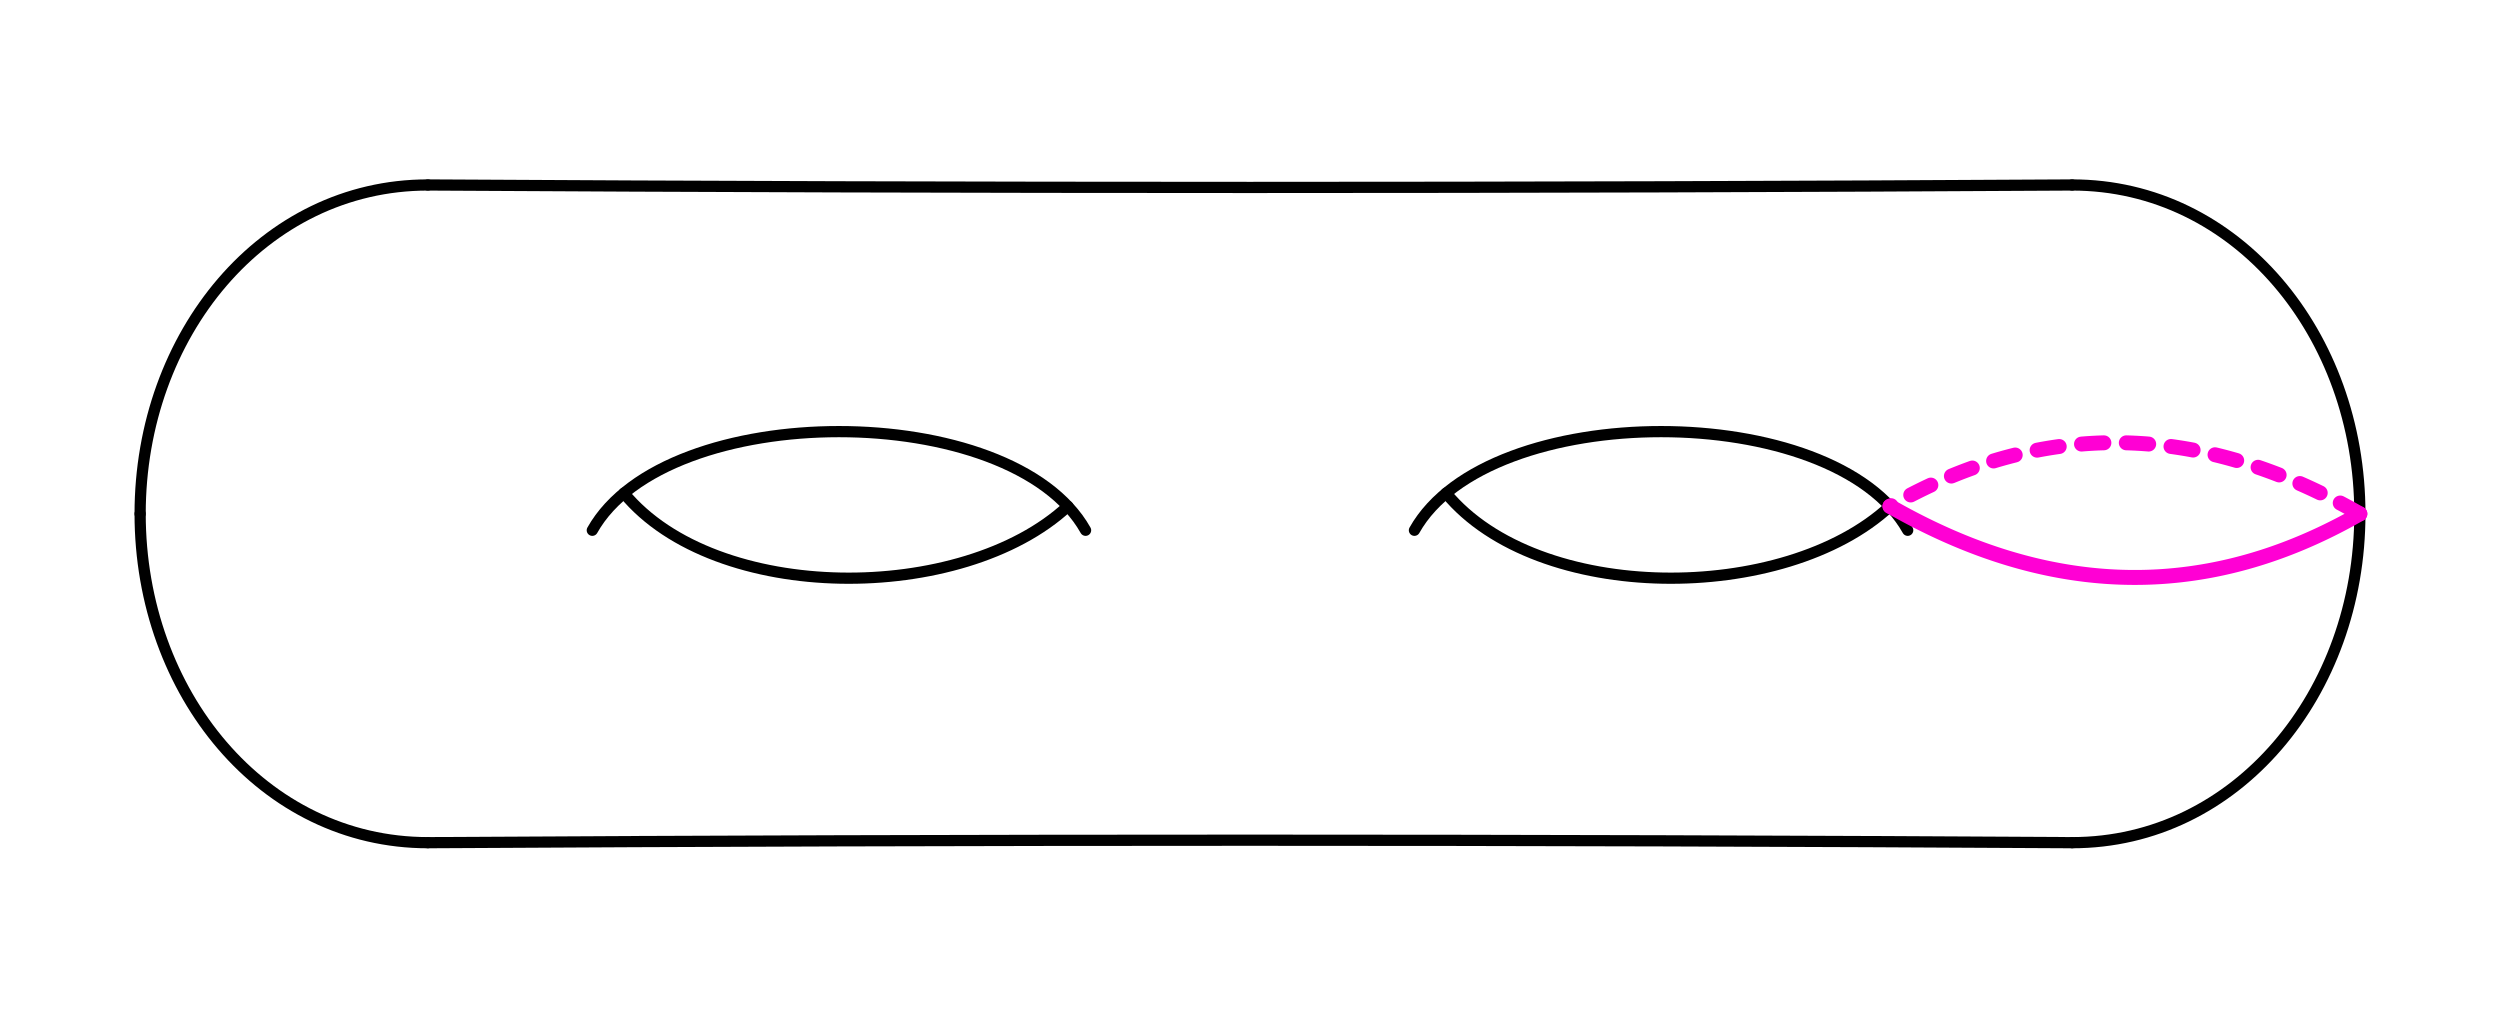
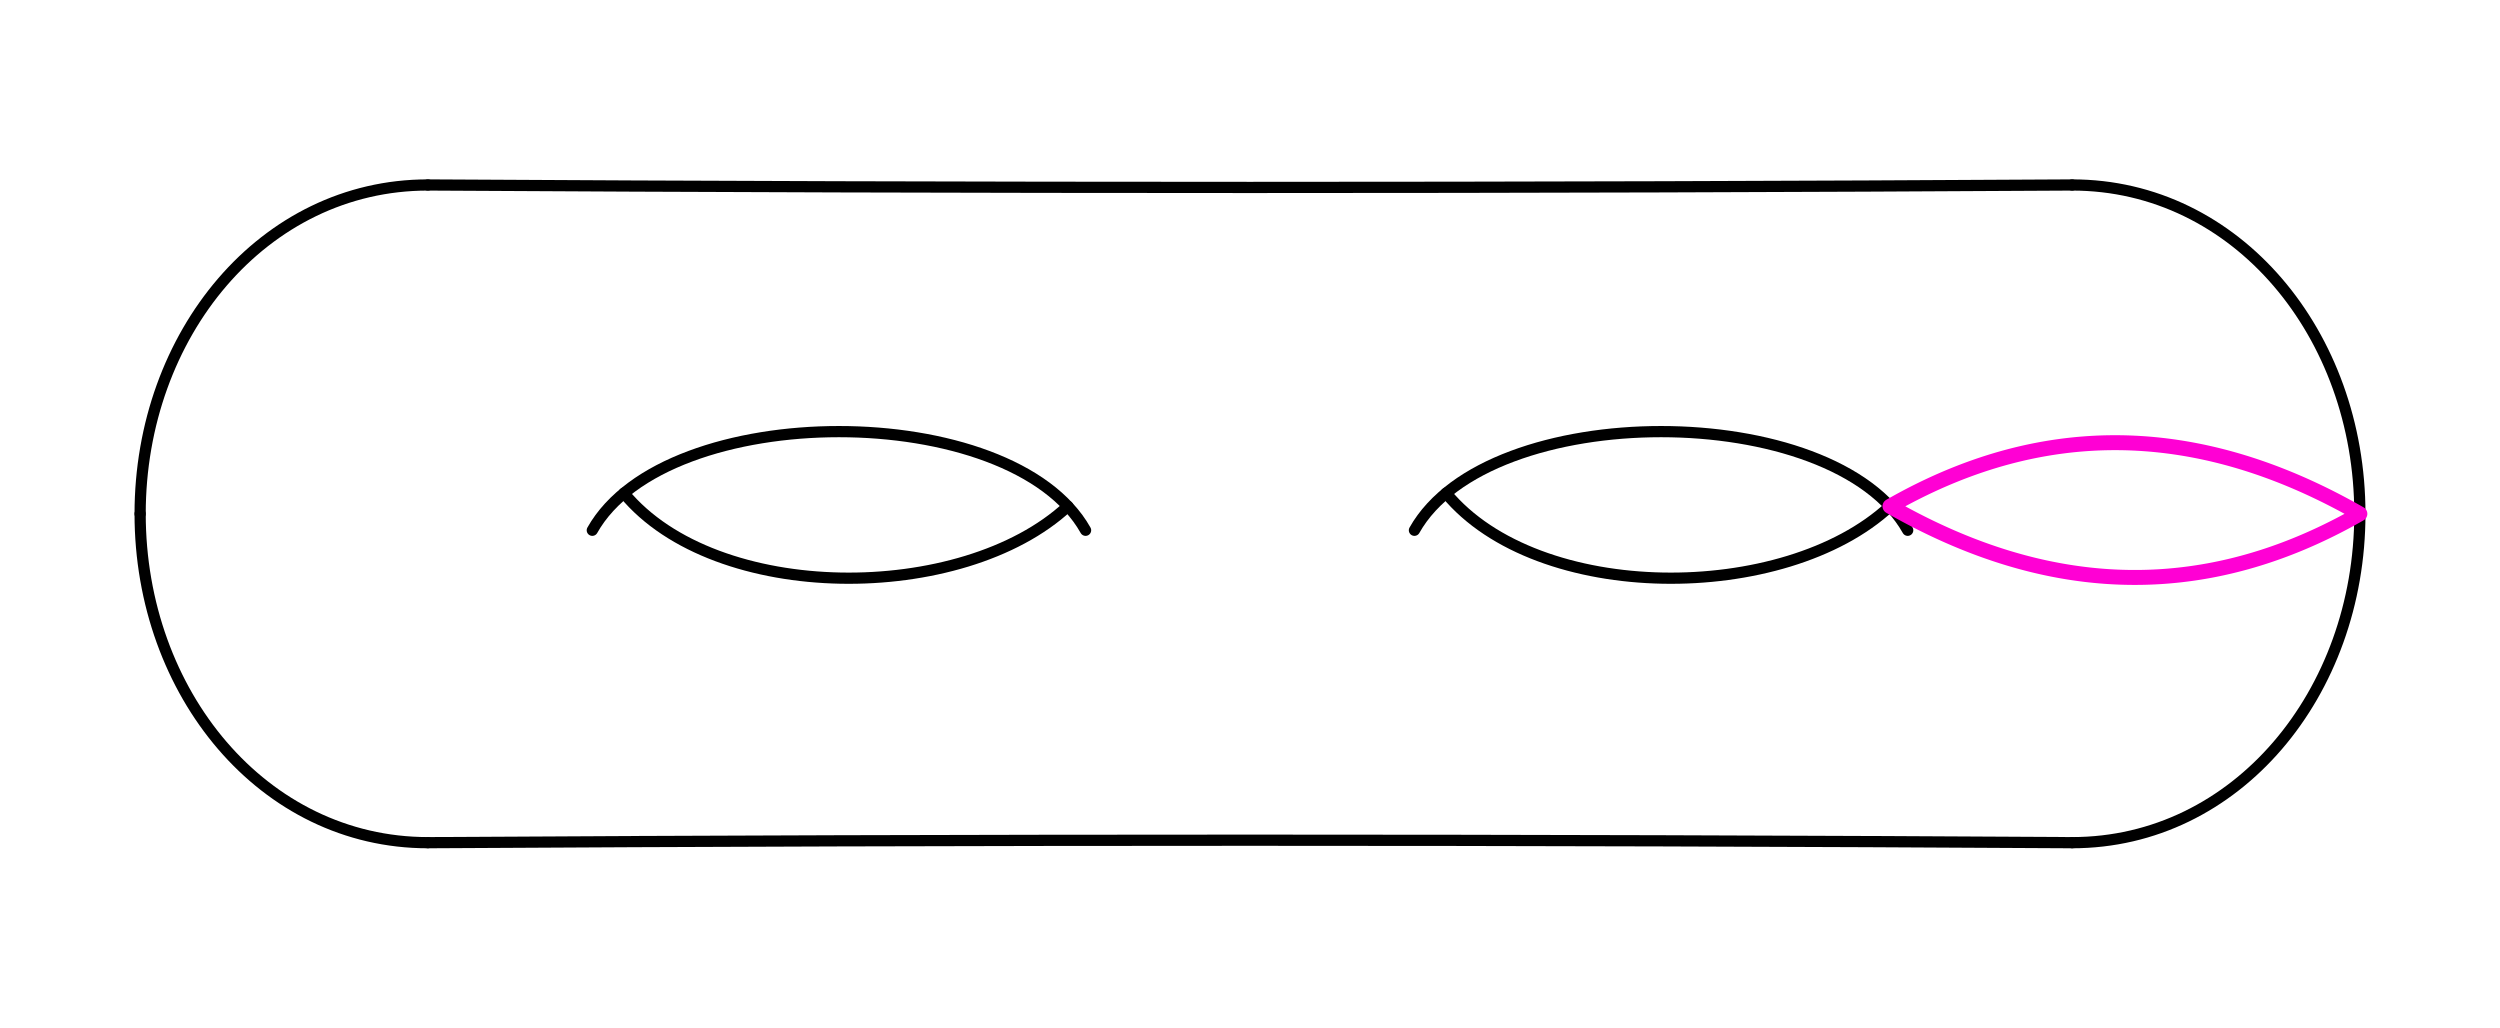
<svg xmlns="http://www.w3.org/2000/svg" viewBox="0 0 334.5 137.5" width="334.5" height="137.5" role="img">
  <path class="surface-outline" d="M 18.75 68.75 C 18.75 44.75 35.25 24.75 57.25 24.75" fill="none" stroke="#000000" stroke-width="1.5" stroke-linecap="round" stroke-linejoin="round" />
  <path class="surface-outline" d="M 18.75 68.75 C 18.75 92.75 35.25 112.75 57.25 112.75" fill="none" stroke="#000000" stroke-width="1.5" stroke-linecap="round" stroke-linejoin="round" />
  <path class="surface-outline" d="M 57.25 24.75 C 130.583 25.19 203.917 25.19 277.25 24.75" fill="none" stroke="#000000" stroke-width="1.5" stroke-linecap="round" stroke-linejoin="round" />
  <path class="surface-outline" d="M 57.25 112.75 C 130.583 112.31 203.917 112.31 277.25 112.75" fill="none" stroke="#000000" stroke-width="1.5" stroke-linecap="round" stroke-linejoin="round" />
  <path class="surface-outline" d="M 315.75 68.75 C 315.75 44.75 299.25 24.75 277.25 24.75" fill="none" stroke="#000000" stroke-width="1.5" stroke-linecap="round" stroke-linejoin="round" />
  <path class="surface-outline" d="M 315.75 68.75 C 315.75 92.75 299.25 112.75 277.25 112.75" fill="none" stroke="#000000" stroke-width="1.5" stroke-linecap="round" stroke-linejoin="round" />
  <path class="handle" d="M 79.25 70.95 C 89.15 53.35 135.35 53.35 145.25 70.95" fill="none" stroke="#000000" stroke-width="1.5" stroke-linecap="round" stroke-linejoin="round" />
  <path class="handle" d="M 83.485 65.988 C 95.75 80.85 128.75 80.85 142.879 67.741" fill="none" stroke="#000000" stroke-width="1.5" stroke-linecap="round" stroke-linejoin="round" />
  <path class="handle" d="M 189.25 70.95 C 199.15 53.35 245.35 53.35 255.25 70.95" fill="none" stroke="#000000" stroke-width="1.5" stroke-linecap="round" stroke-linejoin="round" />
  <path class="handle" d="M 193.485 65.988 C 205.75 80.85 238.75 80.85 252.879 67.741" fill="none" stroke="#000000" stroke-width="1.5" stroke-linecap="round" stroke-linejoin="round" />
-   <path class="named-cut" d="M 252.879 67.741 L 253.127 67.882 L 253.375 68.023 L 253.622 68.162 L 253.87 68.3 L 254.117 68.437 L 254.365 68.573 L 254.613 68.708 L 254.86 68.843 L 255.108 68.976 L 255.356 69.108 L 255.603 69.239 L 255.851 69.369 L 256.098 69.498 L 256.346 69.626 L 256.594 69.752 L 256.841 69.878 L 257.089 70.003 L 257.337 70.127 L 257.584 70.25 L 257.832 70.371 L 258.079 70.492 L 258.327 70.612 L 258.575 70.73 L 258.822 70.848 L 259.297 71.07 L 259.771 71.288 L 260.245 71.503 L 260.72 71.714 L 261.194 71.921 L 261.669 72.124 L 262.143 72.323 L 262.617 72.519 L 263.092 72.71 L 263.566 72.898 L 264.041 73.082 L 264.515 73.262 L 264.989 73.438 L 265.464 73.61 L 265.938 73.778 L 266.413 73.942 L 266.887 74.103 L 267.361 74.259 L 267.836 74.412 L 268.31 74.561 L 268.785 74.706 L 269.259 74.846 L 269.733 74.983 L 270.208 75.116 L 270.682 75.245 L 271.157 75.37 L 271.631 75.492 L 272.105 75.609 L 272.58 75.722 L 273.054 75.831 L 273.529 75.937 L 274.003 76.038 L 274.477 76.135 L 274.952 76.228 L 275.426 76.318 L 275.901 76.403 L 276.375 76.484 L 276.849 76.562 L 277.324 76.635 L 277.798 76.704 L 278.273 76.769 L 278.747 76.831 L 279.221 76.888 L 279.696 76.941 L 280.17 76.99 L 280.645 77.035 L 281.119 77.076 L 281.593 77.113 L 282.068 77.146 L 282.542 77.174 L 283.017 77.199 L 283.491 77.22 L 283.965 77.236 L 284.44 77.248 L 284.914 77.257 L 285.389 77.261 L 285.863 77.261 L 286.337 77.257 L 286.812 77.249 L 287.286 77.236 L 287.761 77.22 L 288.235 77.199 L 288.709 77.175 L 289.184 77.146 L 289.658 77.113 L 290.133 77.076 L 290.607 77.034 L 291.081 76.989 L 291.556 76.939 L 292.03 76.885 L 292.504 76.827 L 292.979 76.765 L 293.453 76.699 L 293.928 76.628 L 294.402 76.553 L 294.876 76.474 L 295.351 76.391 L 295.825 76.304 L 296.3 76.212 L 296.774 76.116 L 297.248 76.016 L 297.723 75.911 L 298.197 75.803 L 298.672 75.69 L 299.146 75.573 L 299.62 75.451 L 300.095 75.326 L 300.569 75.196 L 301.044 75.061 L 301.518 74.923 L 301.992 74.78 L 302.467 74.633 L 302.941 74.482 L 303.416 74.326 L 303.89 74.166 L 304.364 74.002 L 304.839 73.833 L 305.313 73.66 L 305.788 73.483 L 306.262 73.301 L 306.736 73.115 L 307.211 72.925 L 307.685 72.73 L 308.16 72.531 L 308.634 72.328 L 309.108 72.12 L 309.583 71.908 L 310.057 71.691 L 310.532 71.47 L 311.006 71.245 L 311.48 71.015 L 311.955 70.781 L 312.429 70.543 L 312.904 70.3 L 313.378 70.053 L 313.852 69.801 L 314.327 69.545 L 314.801 69.284 L 315.276 69.019 L 315.75 68.75" fill="none" stroke="#ff00d4" stroke-width="2" stroke-linecap="round" stroke-linejoin="round" />
-   <path class="named-cut" d="M 315.75 68.75 L 315.321 68.506 L 314.893 68.265 L 314.464 68.027 L 314.035 67.793 L 313.607 67.561 L 313.178 67.333 L 312.749 67.107 L 312.321 66.885 L 311.892 66.666 L 311.463 66.449 L 311.035 66.236 L 310.606 66.026 L 310.177 65.82 L 309.749 65.616 L 309.32 65.415 L 308.891 65.218 L 308.463 65.023 L 308.034 64.832 L 307.605 64.644 L 307.177 64.459 L 306.748 64.277 L 306.319 64.099 L 305.891 63.923 L 305.462 63.751 L 305.033 63.582 L 304.605 63.416 L 304.176 63.253 L 303.747 63.093 L 303.319 62.937 L 302.89 62.783 L 302.461 62.633 L 302.033 62.486 L 301.604 62.342 L 301.175 62.202 L 300.747 62.064 L 300.318 61.93 L 299.889 61.799 L 299.461 61.671 L 299.032 61.547 L 298.603 61.425 L 298.175 61.307 L 297.746 61.192 L 297.317 61.081 L 296.889 60.972 L 296.46 60.867 L 296.031 60.765 L 295.603 60.666 L 295.174 60.571 L 294.745 60.478 L 294.317 60.389 L 293.888 60.304 L 293.459 60.221 L 293.031 60.142 L 292.602 60.066 L 292.174 59.993 L 291.745 59.924 L 291.316 59.858 L 290.888 59.795 L 290.459 59.735 L 290.03 59.679 L 289.602 59.626 L 289.173 59.577 L 288.744 59.53 L 288.316 59.487 L 287.887 59.447 L 287.458 59.411 L 287.03 59.378 L 286.601 59.348 L 286.172 59.322 L 285.744 59.299 L 285.315 59.279 L 284.886 59.262 L 284.458 59.249 L 284.029 59.239 L 283.6 59.233 L 283.172 59.23 L 282.743 59.23 L 282.314 59.234 L 281.886 59.241 L 281.457 59.251 L 281.028 59.265 L 280.6 59.282 L 280.171 59.303 L 279.742 59.327 L 279.314 59.354 L 278.885 59.385 L 278.456 59.419 L 278.028 59.456 L 277.599 59.497 L 277.17 59.541 L 276.742 59.589 L 276.313 59.64 L 275.884 59.695 L 275.456 59.753 L 275.027 59.814 L 274.598 59.879 L 274.17 59.947 L 273.741 60.019 L 273.312 60.094 L 272.884 60.173 L 272.455 60.255 L 272.026 60.34 L 271.598 60.429 L 271.169 60.521 L 270.74 60.617 L 270.312 60.717 L 269.883 60.819 L 269.454 60.926 L 269.026 61.035 L 268.597 61.149 L 268.168 61.265 L 267.74 61.386 L 267.311 61.509 L 266.882 61.637 L 266.454 61.767 L 266.025 61.902 L 265.596 62.039 L 265.168 62.181 L 264.739 62.325 L 264.31 62.474 L 263.834 62.643 L 263.358 62.816 L 262.881 62.993 L 262.405 63.175 L 261.929 63.362 L 261.453 63.553 L 260.976 63.748 L 260.5 63.947 L 260.024 64.151 L 259.547 64.359 L 259.071 64.572 L 258.595 64.789 L 258.119 65.011 L 257.642 65.237 L 257.166 65.467 L 256.69 65.702 L 256.213 65.941 L 255.737 66.185 L 255.261 66.433 L 254.785 66.686 L 254.308 66.943 L 253.832 67.205 L 253.356 67.471 L 252.879 67.741" fill="none" stroke="#ff00d4" stroke-width="2" stroke-linecap="round" stroke-linejoin="round" stroke-dasharray="3 3" />
+   <path class="named-cut" d="M 252.879 67.741 L 253.127 67.882 L 253.375 68.023 L 253.622 68.162 L 253.87 68.3 L 254.117 68.437 L 254.365 68.573 L 254.613 68.708 L 254.86 68.843 L 255.108 68.976 L 255.356 69.108 L 255.603 69.239 L 255.851 69.369 L 256.098 69.498 L 256.346 69.626 L 256.594 69.752 L 256.841 69.878 L 257.089 70.003 L 257.337 70.127 L 257.584 70.25 L 257.832 70.371 L 258.079 70.492 L 258.327 70.612 L 258.575 70.73 L 258.822 70.848 L 259.297 71.07 L 259.771 71.288 L 260.245 71.503 L 260.72 71.714 L 261.194 71.921 L 261.669 72.124 L 262.143 72.323 L 262.617 72.519 L 263.092 72.71 L 263.566 72.898 L 264.041 73.082 L 264.515 73.262 L 264.989 73.438 L 265.464 73.61 L 265.938 73.778 L 266.413 73.942 L 266.887 74.103 L 267.361 74.259 L 267.836 74.412 L 268.31 74.561 L 268.785 74.706 L 269.259 74.846 L 269.733 74.983 L 270.208 75.116 L 270.682 75.245 L 271.157 75.37 L 271.631 75.492 L 272.105 75.609 L 272.58 75.722 L 273.054 75.831 L 273.529 75.937 L 274.003 76.038 L 274.477 76.135 L 274.952 76.228 L 275.426 76.318 L 275.901 76.403 L 276.375 76.484 L 276.849 76.562 L 277.324 76.635 L 277.798 76.704 L 278.273 76.769 L 278.747 76.831 L 279.221 76.888 L 279.696 76.941 L 280.17 76.99 L 280.645 77.035 L 281.119 77.076 L 281.593 77.113 L 282.068 77.146 L 282.542 77.174 L 283.017 77.199 L 283.491 77.22 L 283.965 77.236 L 284.44 77.248 L 284.914 77.257 L 285.389 77.261 L 285.863 77.261 L 286.337 77.257 L 286.812 77.249 L 287.286 77.236 L 287.761 77.22 L 288.235 77.199 L 288.709 77.175 L 289.184 77.146 L 289.658 77.113 L 290.133 77.076 L 290.607 77.034 L 291.081 76.989 L 291.556 76.939 L 292.03 76.885 L 292.504 76.827 L 292.979 76.765 L 293.453 76.699 L 293.928 76.628 L 294.402 76.553 L 294.876 76.474 L 295.351 76.391 L 295.825 76.304 L 296.3 76.212 L 296.774 76.116 L 297.248 76.016 L 297.723 75.911 L 298.197 75.803 L 298.672 75.69 L 299.146 75.573 L 299.62 75.451 L 300.095 75.326 L 300.569 75.196 L 301.044 75.061 L 301.518 74.923 L 301.992 74.78 L 302.467 74.633 L 302.941 74.482 L 303.416 74.326 L 303.89 74.166 L 304.364 74.002 L 304.839 73.833 L 305.313 73.66 L 305.788 73.483 L 306.262 73.301 L 306.736 73.115 L 307.211 72.925 L 307.685 72.73 L 308.16 72.531 L 308.634 72.328 L 309.108 72.12 L 309.583 71.908 L 310.057 71.691 L 310.532 71.47 L 311.006 71.245 L 311.48 71.015 L 311.955 70.781 L 312.429 70.543 L 312.904 70.3 L 313.378 70.053 L 313.852 69.801 L 314.327 69.545 L 314.801 69.284 L 315.276 69.019 L 315.75 68.75 L 315.321 68.506 L 314.893 68.265 L 314.464 68.027 L 314.035 67.793 L 313.607 67.561 L 313.178 67.333 L 312.749 67.107 L 312.321 66.885 L 311.892 66.666 L 311.463 66.449 L 311.035 66.236 L 310.606 66.026 L 310.177 65.82 L 309.749 65.616 L 309.32 65.415 L 308.891 65.218 L 308.463 65.023 L 308.034 64.832 L 307.605 64.644 L 307.177 64.459 L 306.748 64.277 L 306.319 64.099 L 305.891 63.923 L 305.462 63.751 L 305.033 63.582 L 304.605 63.416 L 304.176 63.253 L 303.747 63.093 L 303.319 62.937 L 302.89 62.783 L 302.461 62.633 L 302.033 62.486 L 301.604 62.342 L 301.175 62.202 L 300.747 62.064 L 300.318 61.93 L 299.889 61.799 L 299.461 61.671 L 299.032 61.547 L 298.603 61.425 L 298.175 61.307 L 297.746 61.192 L 297.317 61.081 L 296.889 60.972 L 296.46 60.867 L 296.031 60.765 L 295.603 60.666 L 295.174 60.571 L 294.745 60.478 L 294.317 60.389 L 293.888 60.304 L 293.459 60.221 L 293.031 60.142 L 292.602 60.066 L 292.174 59.993 L 291.745 59.924 L 291.316 59.858 L 290.888 59.795 L 290.459 59.735 L 290.03 59.679 L 289.602 59.626 L 289.173 59.577 L 288.744 59.53 L 288.316 59.487 L 287.887 59.447 L 287.458 59.411 L 287.03 59.378 L 286.601 59.348 L 286.172 59.322 L 285.744 59.299 L 285.315 59.279 L 284.886 59.262 L 284.458 59.249 L 284.029 59.239 L 283.6 59.233 L 283.172 59.23 L 282.743 59.23 L 282.314 59.234 L 281.886 59.241 L 281.457 59.251 L 281.028 59.265 L 280.6 59.282 L 280.171 59.303 L 279.742 59.327 L 279.314 59.354 L 278.885 59.385 L 278.456 59.419 L 278.028 59.456 L 277.599 59.497 L 277.17 59.541 L 276.742 59.589 L 276.313 59.64 L 275.884 59.695 L 275.456 59.753 L 275.027 59.814 L 274.598 59.879 L 274.17 59.947 L 273.741 60.019 L 273.312 60.094 L 272.884 60.173 L 272.455 60.255 L 272.026 60.34 L 271.598 60.429 L 271.169 60.521 L 270.74 60.617 L 270.312 60.717 L 269.883 60.819 L 269.454 60.926 L 269.026 61.035 L 268.597 61.149 L 268.168 61.265 L 267.74 61.386 L 267.311 61.509 L 266.882 61.637 L 266.454 61.767 L 266.025 61.902 L 265.596 62.039 L 265.168 62.181 L 264.739 62.325 L 264.31 62.474 L 263.834 62.643 L 263.358 62.816 L 262.881 62.993 L 262.405 63.175 L 261.929 63.362 L 261.453 63.553 L 260.976 63.748 L 260.5 63.947 L 260.024 64.151 L 259.547 64.359 L 259.071 64.572 L 258.595 64.789 L 258.119 65.011 L 257.642 65.237 L 257.166 65.467 L 256.69 65.702 L 256.213 65.941 L 255.737 66.185 L 255.261 66.433 L 254.785 66.686 L 254.308 66.943 L 253.832 67.205 L 253.356 67.471 L 252.879 67.741" fill="none" stroke="#ff00d4" stroke-width="2" stroke-linecap="round" stroke-linejoin="round" />
</svg>
